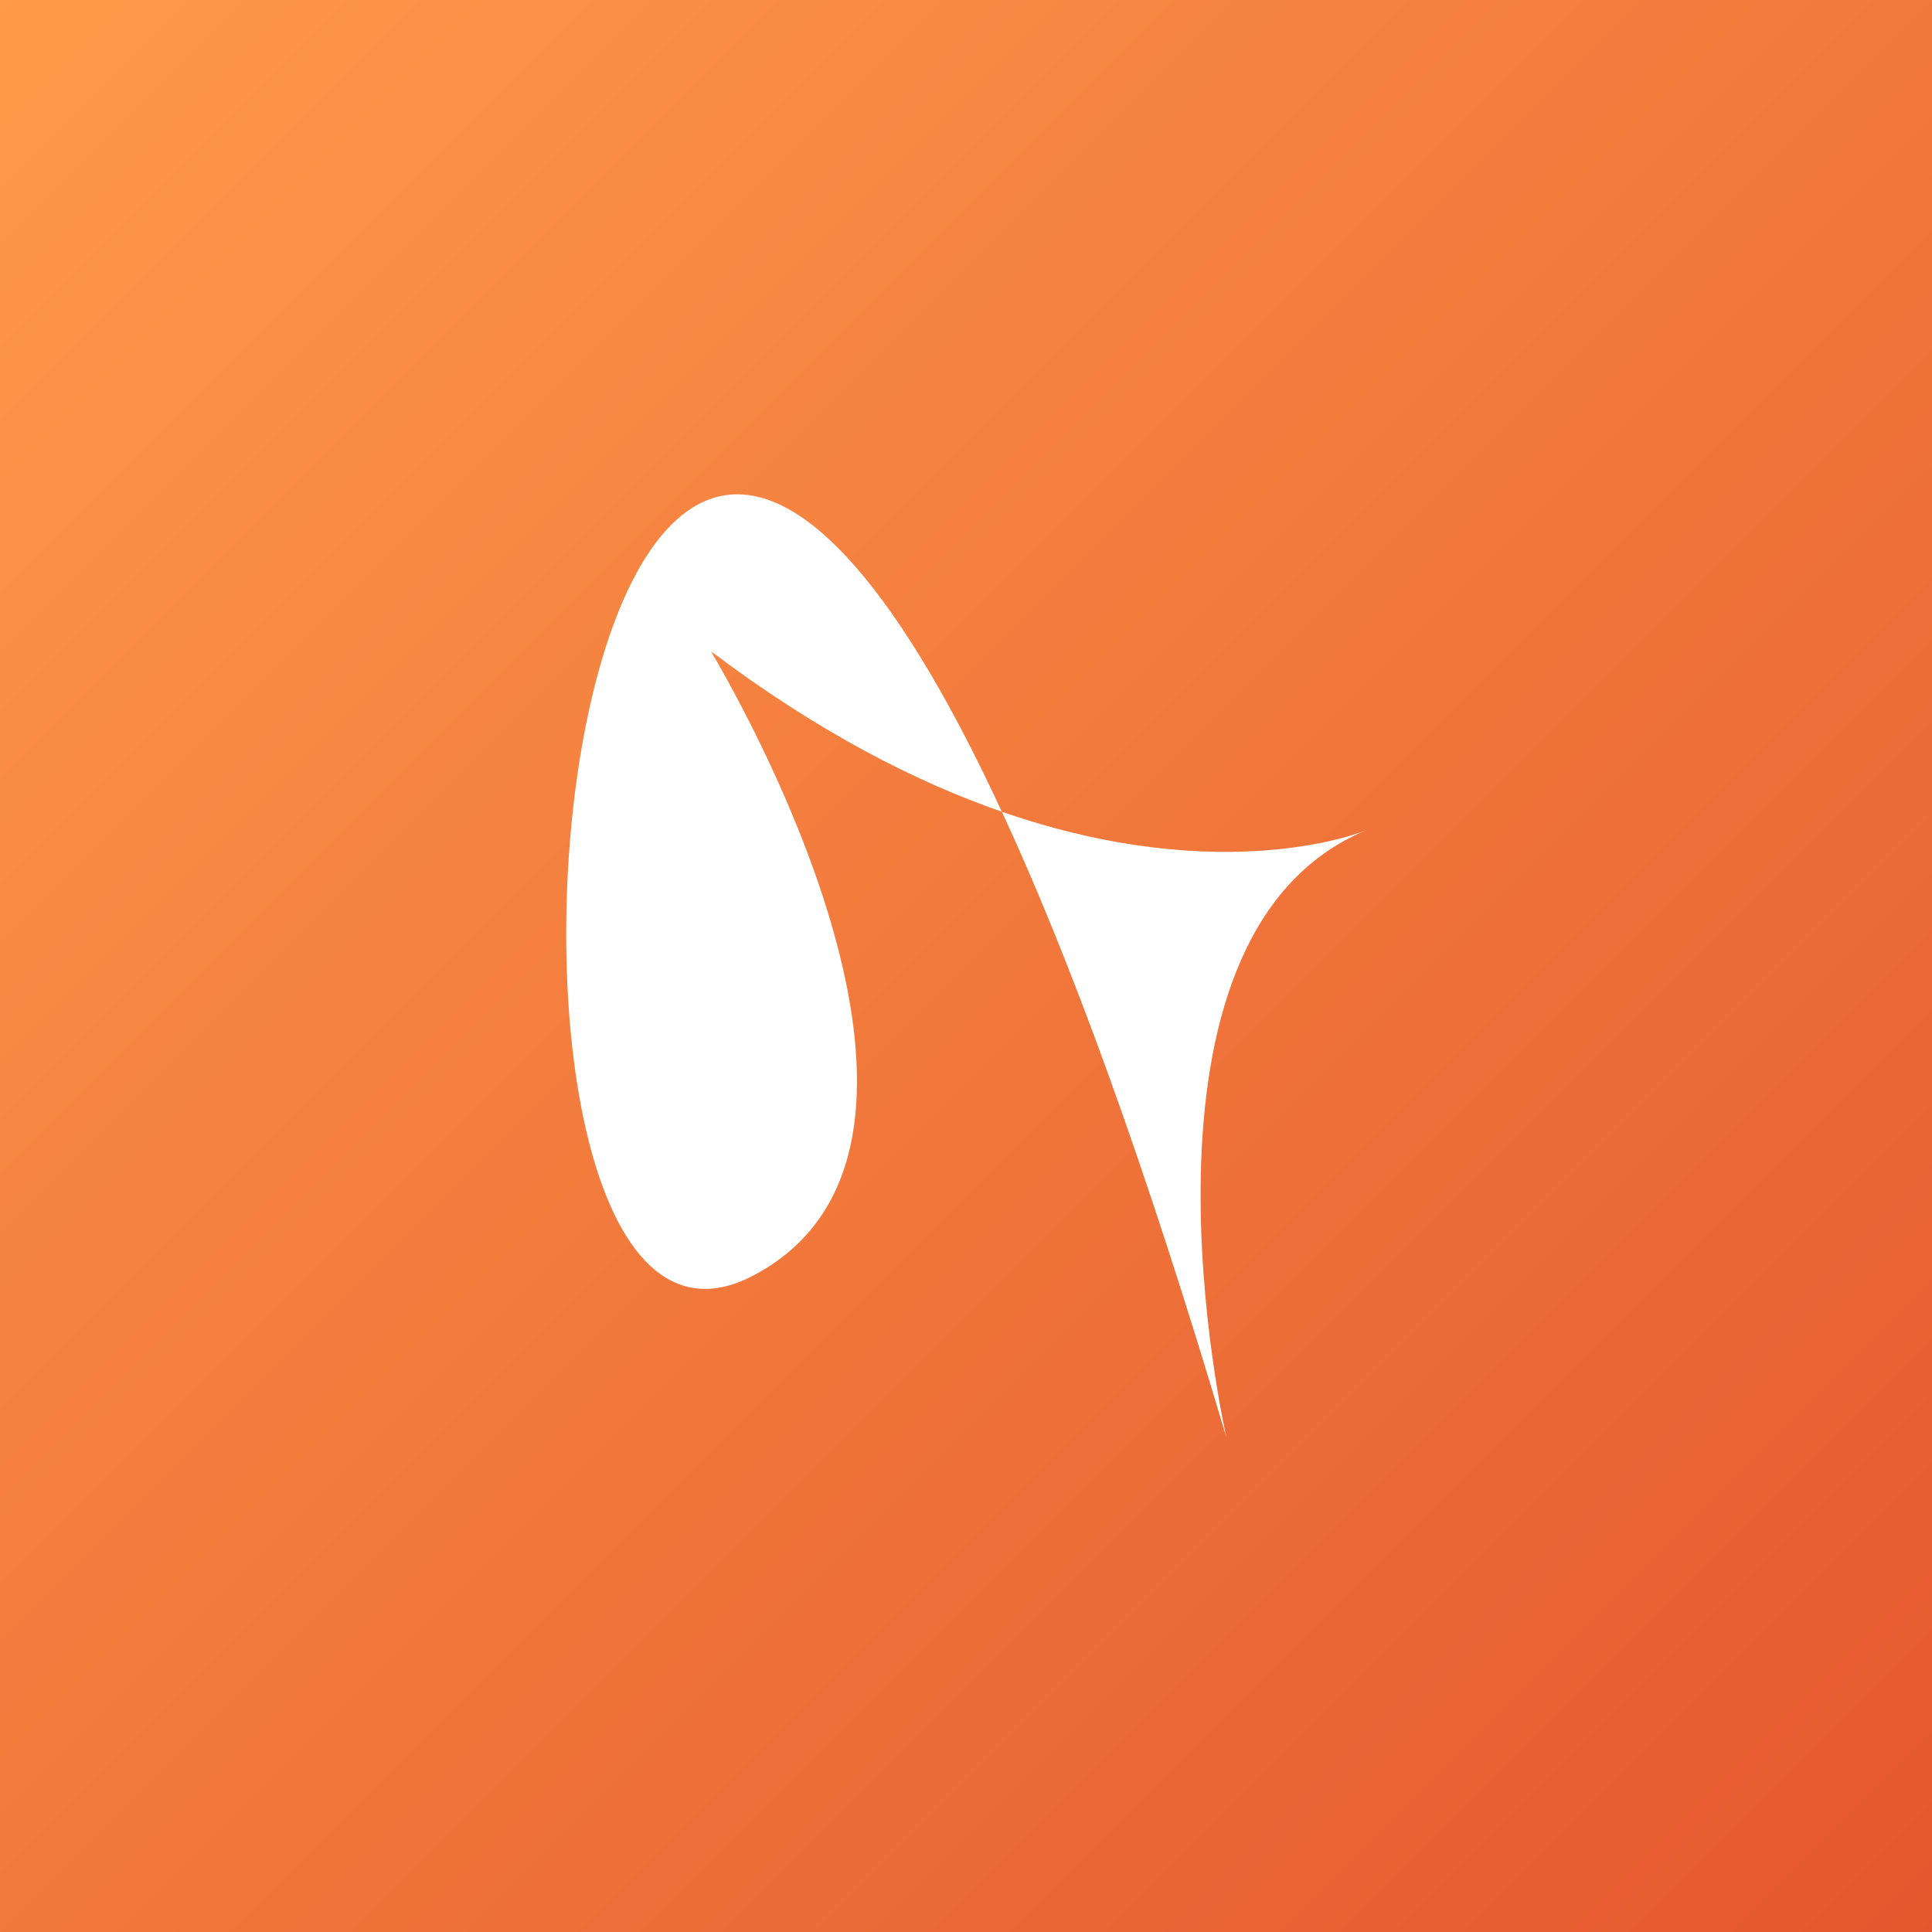
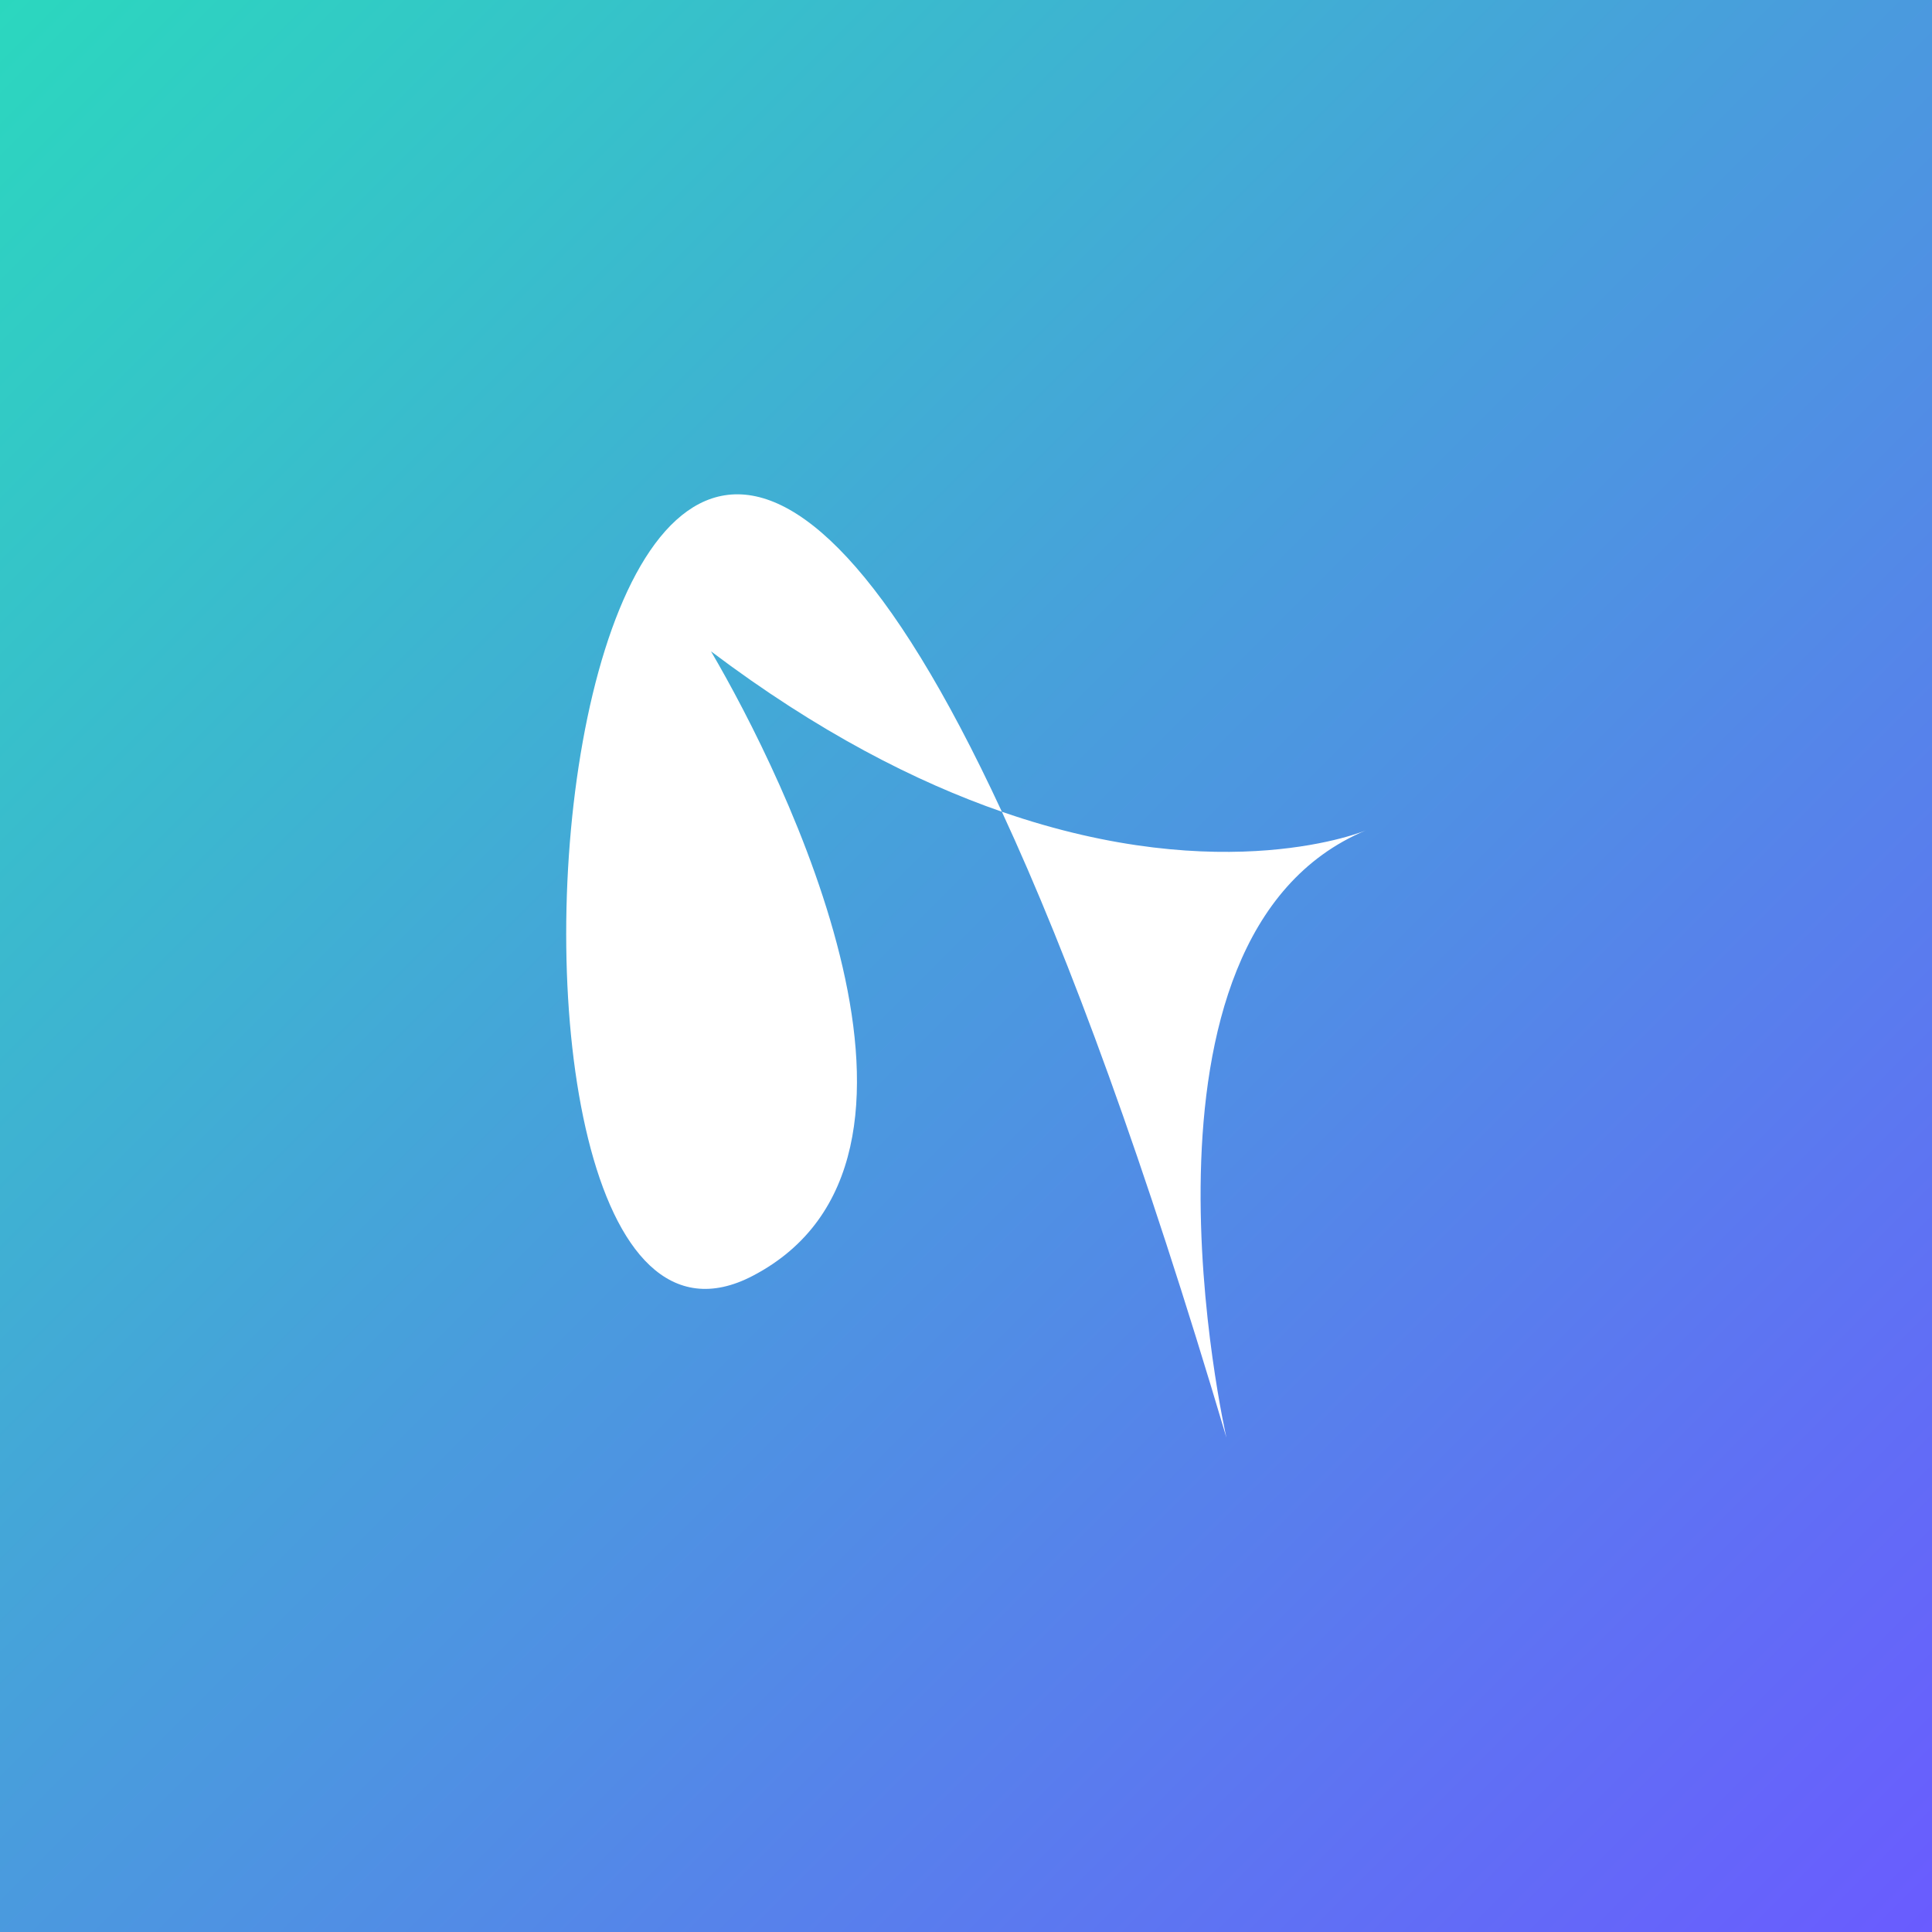
<svg xmlns="http://www.w3.org/2000/svg" viewBox="0 0 512 512">
  <defs>
    <linearGradient id="bg" x1="0" y1="0" x2="1" y2="1">
-       <stop offset="0" stop-color="#FF9A4A" />
-       <stop offset="1" stop-color="#E4572E" />
+       <stop offset="0" stop-color="#2BD8BE" />
+       <stop offset="1" stop-color="#6A5BFF" />
    </linearGradient>
  </defs>
  <rect width="512" height="512" fill="url(#bg)" />
  <path transform="translate(150.05 131.00) scale(1.1109)" fill="#FFFFFF" d="M34.542 37.456C52.079 67.372 97.396 158.741 44.544 186.412C-34.532 227.813 -4.41 -158.013 103.932 75.723C157.344 94.265 190.752 80.173 190.752 80.173C130.125 105.496 157.502 225.045 157.502 225.045C137.975 159.188 120.085 110.57 103.932 75.723C83.484 68.625 60.103 56.743 34.542 37.456Z" />
</svg>
